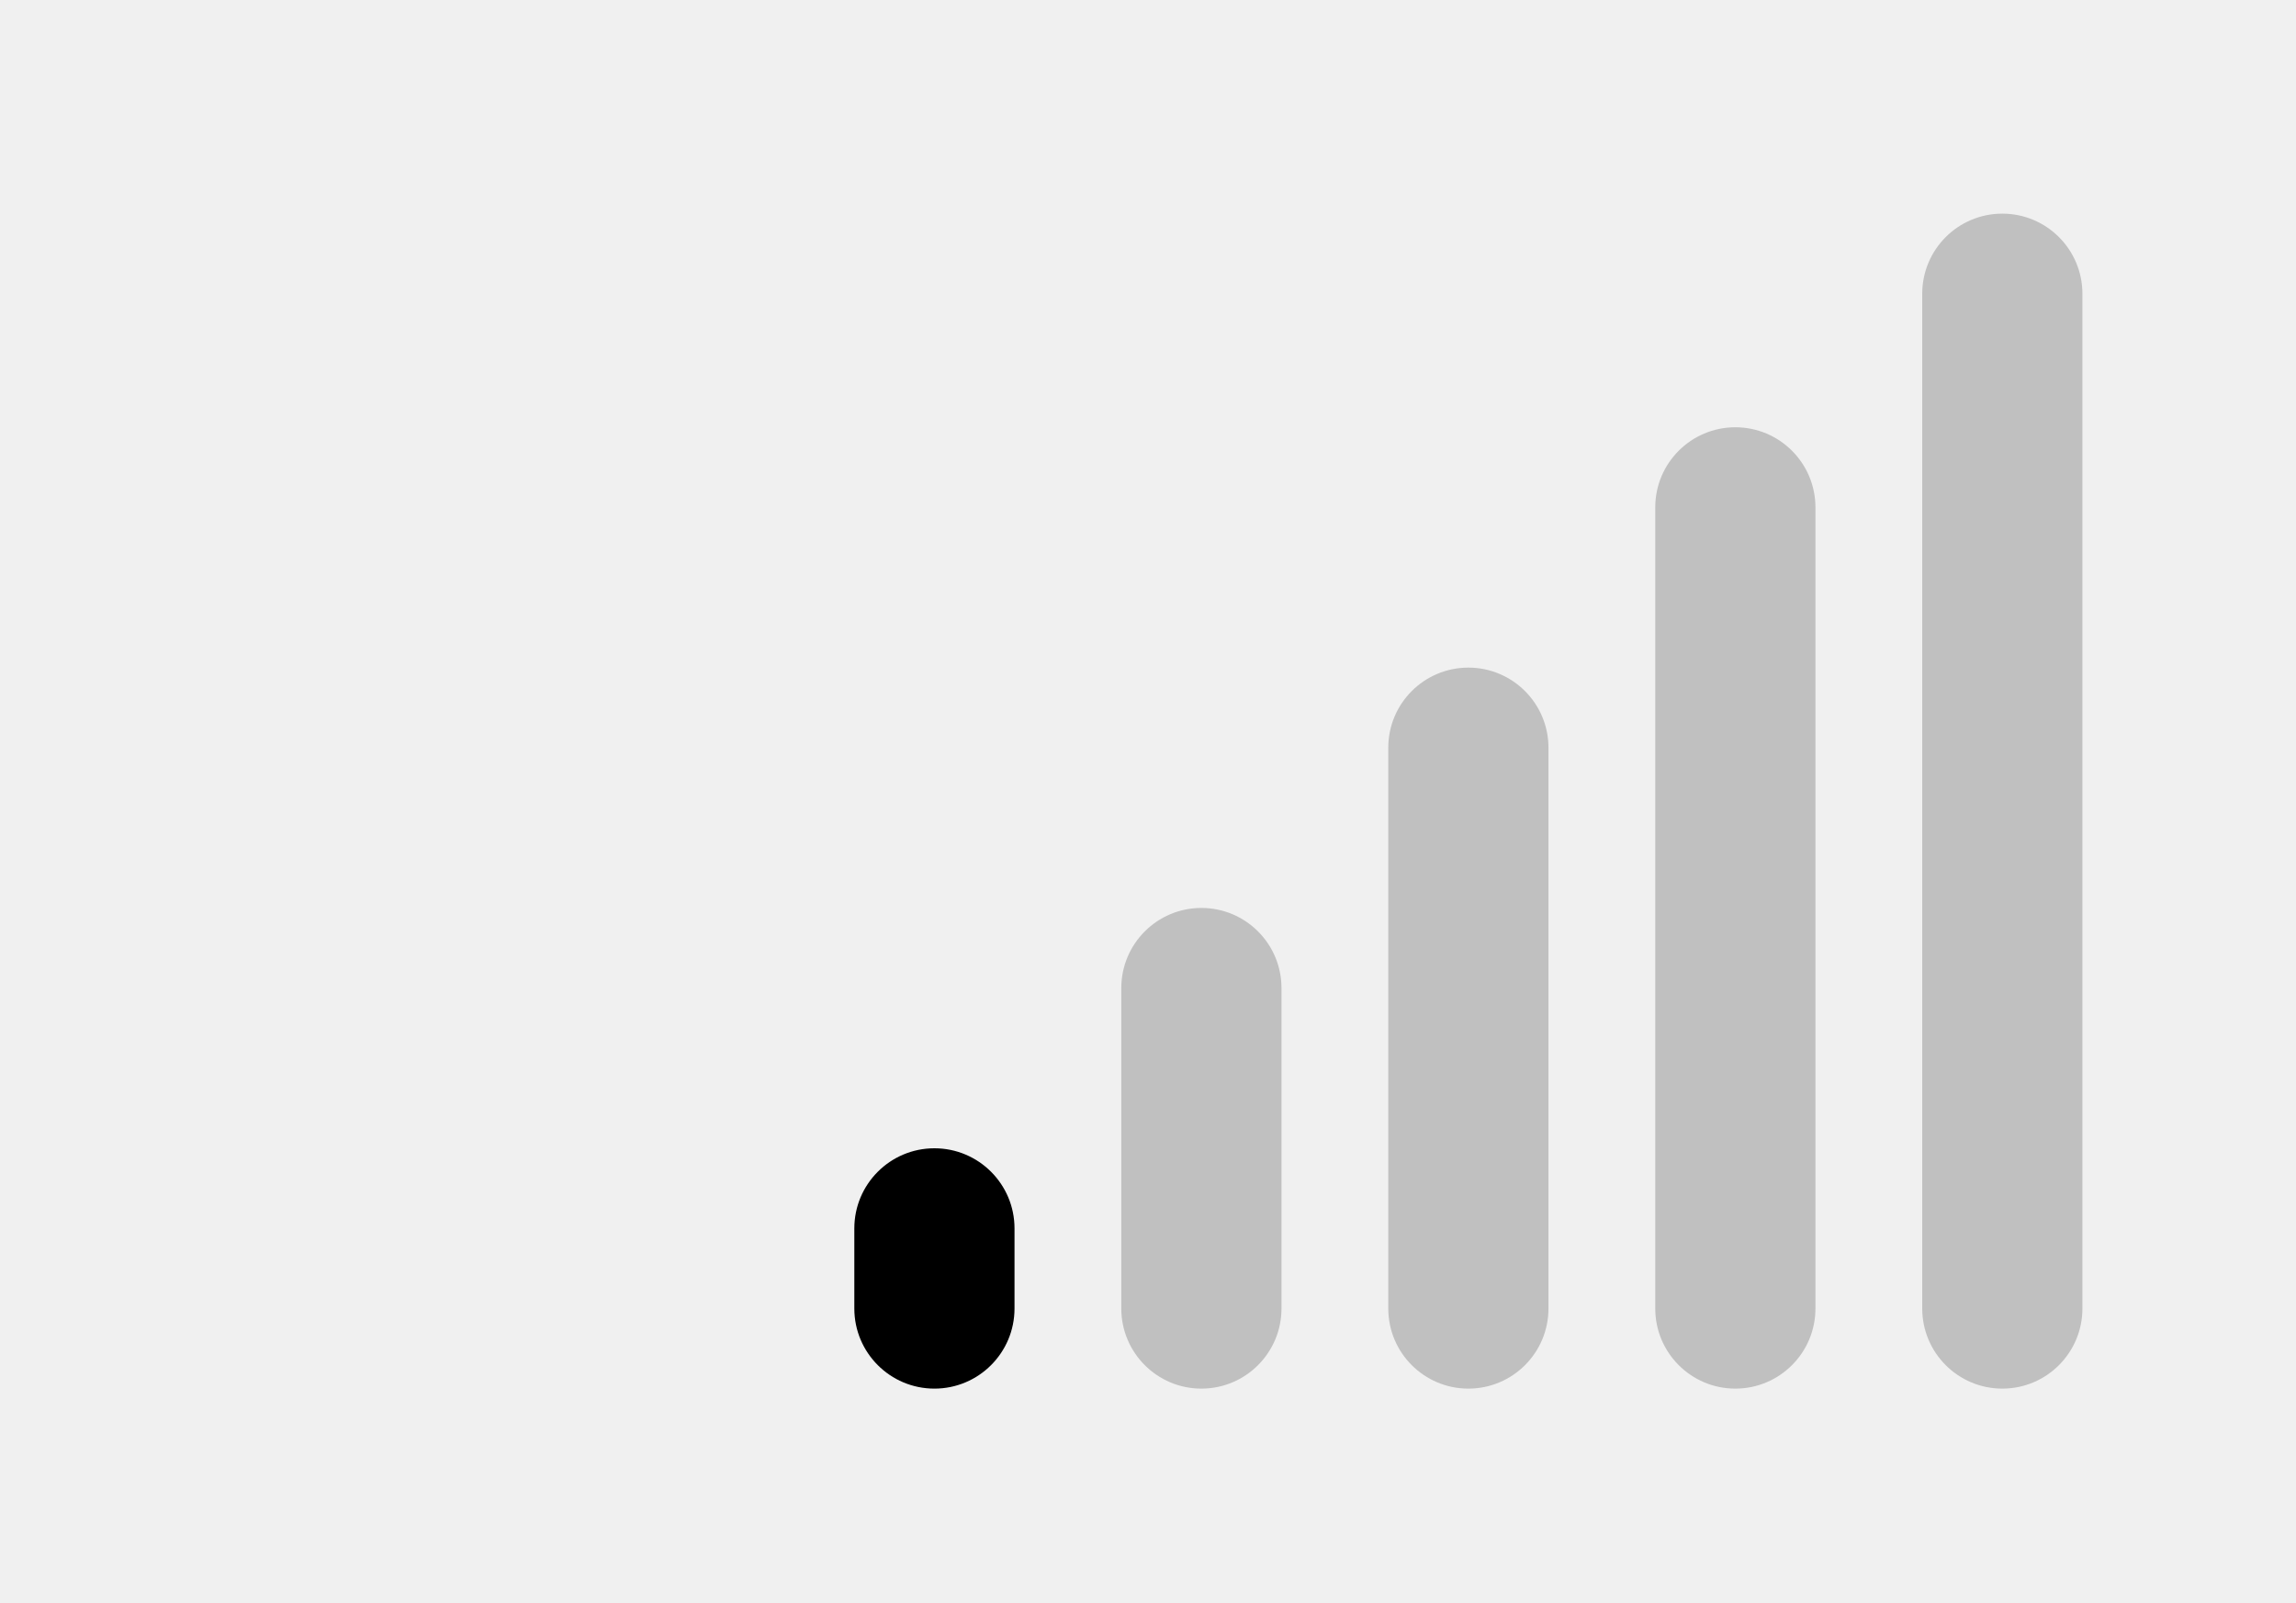
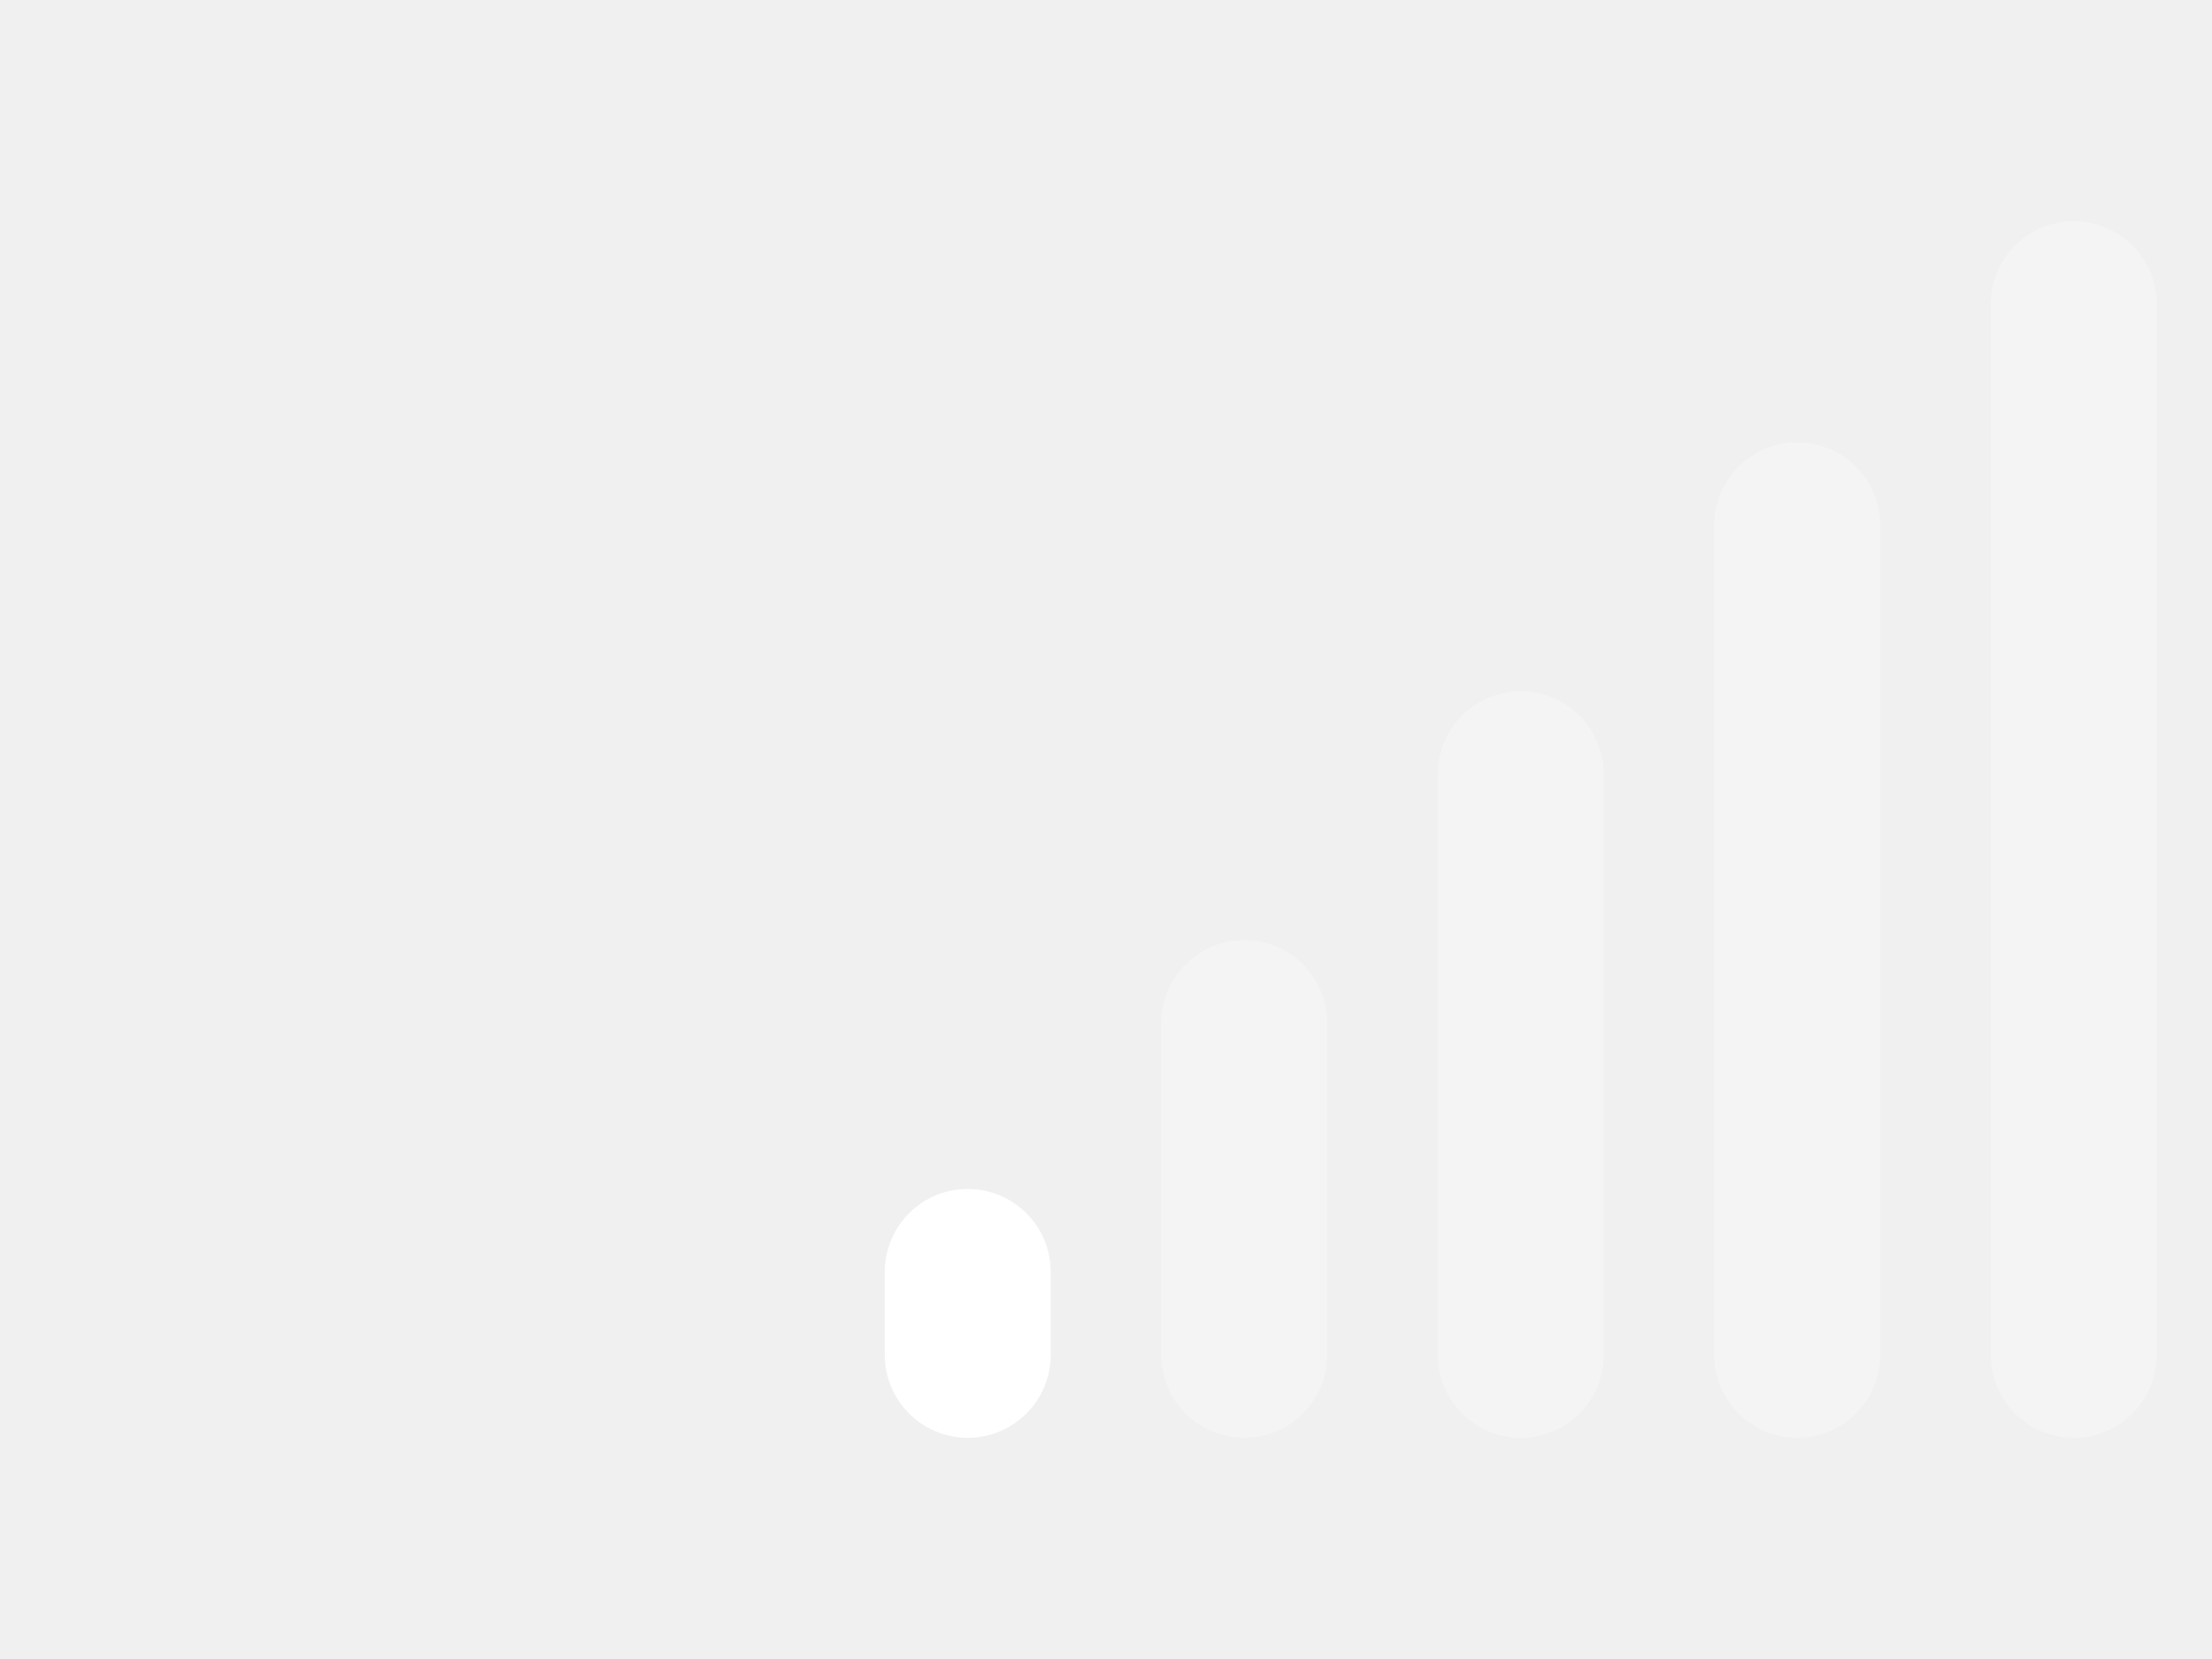
- <svg xmlns="http://www.w3.org/2000/svg" width="64.5px" height="45px" viewBox="0 0 86 60" version="1.1">
-   <defs>
-     <filter id="filter-1">
-       <feColorMatrix in="SourceGraphic" type="matrix" values="0 0 0 0 0 0 0 0 0 0 0 0 0 0 0 0 0 0 1 0" />
-     </filter>
-   </defs>
-   <g id="ic_statusbar_signal_single1" stroke="none" stroke-width="1" fill="none" fill-rule="evenodd">
-     <g id="编组">
-       <path d="M38,49 C38,50.656 36.657,52 35,52 C33.343,52 32,50.656 32,49 L32,46 C32,44.344 33.343,43 35,43 C36.657,43 38,44.344 38,46 L38,49 Z" id="形状结合" fill="#000000" />
-       <g filter="url(#filter-1)" id="编组-2">
-         <g transform="translate(41.9999, 8.0001)">
-           <path d="M6,41 C6,42.656 4.657,44 3,44 C1.343,44 0,42.656 0,41 L0,29 C0,27.344 1.343,26 3,26 C4.657,26 6,27.344 6,29 L6,41 Z" id="Fill-5" fill="#000000" opacity="0.2" />
-           <path d="M16,41 C16,42.656 14.657,44 13,44 C11.343,44 10,42.656 10,41 L10,20 C10,18.344 11.343,17 13,17 C14.657,17 16,18.344 16,20 L16,41 Z" id="Fill-7" fill="#000000" opacity="0.2" />
-           <path d="M26,41 C26,42.656 24.657,44 23,44 C21.343,44 20,42.656 20,41 L20,11 C20,9.344 21.343,8 23,8 C24.657,8 26,9.344 26,11 L26,41 Z" id="Fill-9" fill="#000000" opacity="0.2" />
-           <path d="M36,41 C36,42.656 34.657,44 33,44 C31.343,44 30,42.656 30,41 L30,3 C30,1.344 31.343,0 33,0 C34.657,0 36,1.344 36,3 L36,41 Z" id="Fill-11" fill="#000000" opacity="0.2" />
-         </g>
-       </g>
-     </g>
+ <svg xmlns="http://www.w3.org/2000/svg" width="32" height="24" version="1.1" viewBox="0 0 80 60">
+   <g>
+     <path fill="#ffffff" d="M35,43 C36.657,43 38,44.344 38,46 L38,49 C38,50.656 36.657,52 35,52 C33.343,52 32,50.656 32,49 L32,46 C32,44.344 33.343,43 35,43 Z" />
+     <path fill="#ffffff" opacity=".3" d="M45,34 C46.657,34 48,35.344 48,37 L48,49 C48,50.656 46.657,52 45,52 C43.343,52 42,50.656 42,49 L42,37 C42,35.344 43.343,34 45,34 Z M55,25 C56.657,25 58,26.344 58,28 L58,49 C58,50.656 56.657,52 55,52 C53.343,52 52,50.656 52,49 L52,28 C52,26.344 53.343,25 55,25 Z M65,16 C66.657,16 68,17.344 68,19 L68,49 C68,50.656 66.657,52 65,52 C63.343,52 62,50.656 62,49 L62,19 C62,17.344 63.343,16 65,16 Z M75,8 C76.657,8 78,9.344 78,11 L78,49 C78,50.656 76.657,52 75,52 C73.343,52 72,50.656 72,49 L72,11 C72,9.344 73.343,8 75,8 Z" />
  </g>
</svg>
